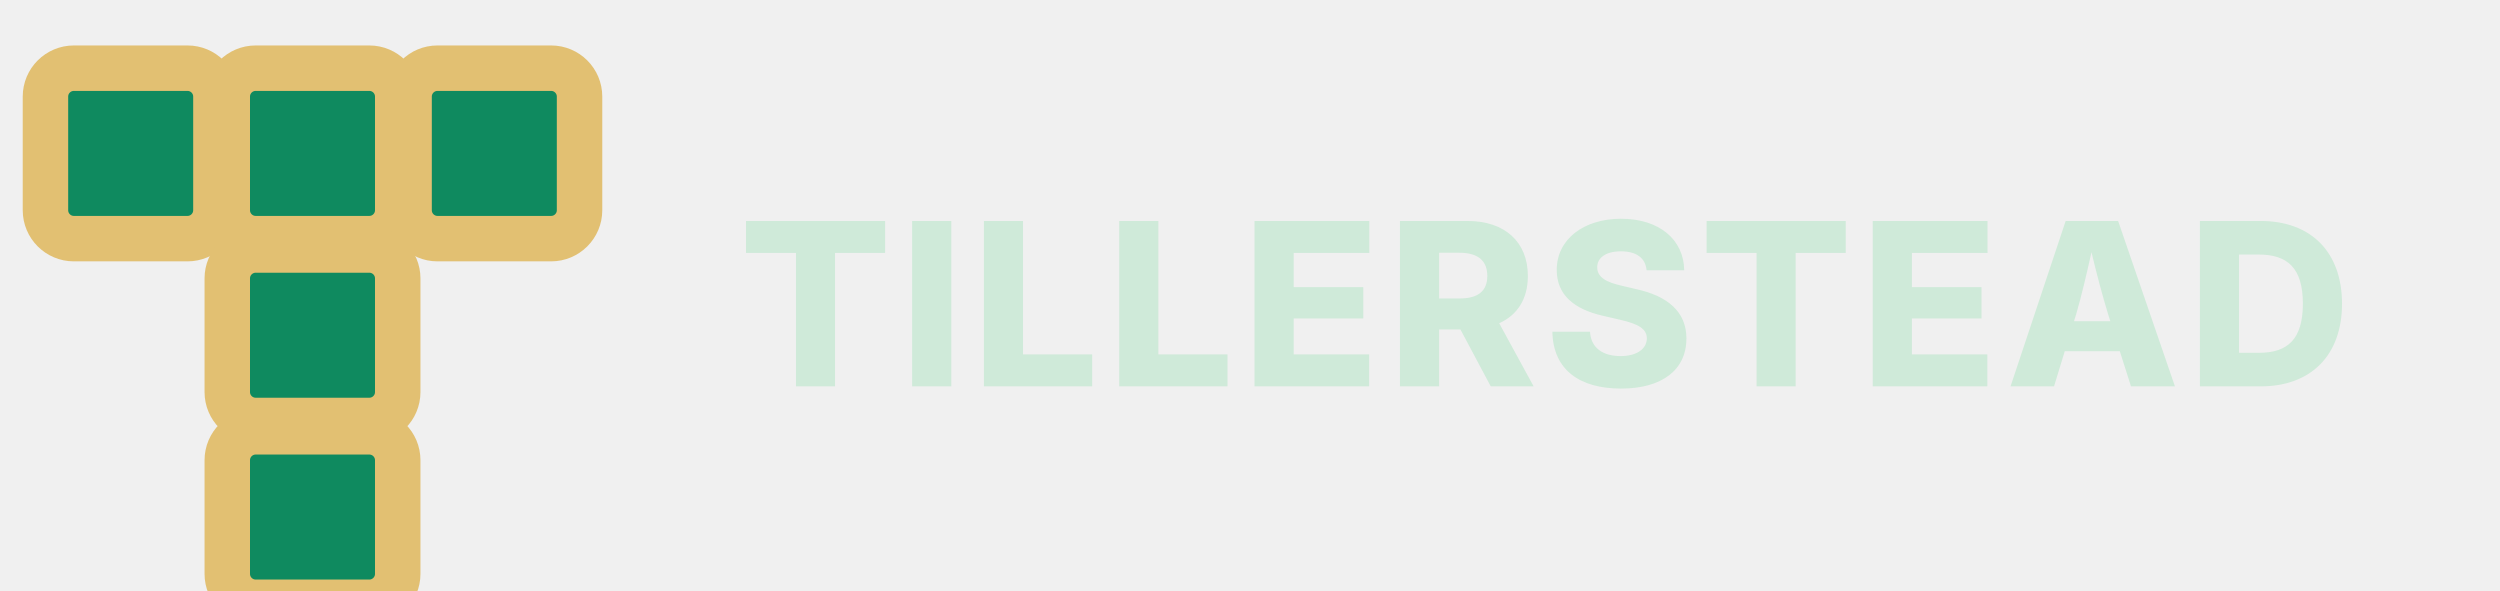
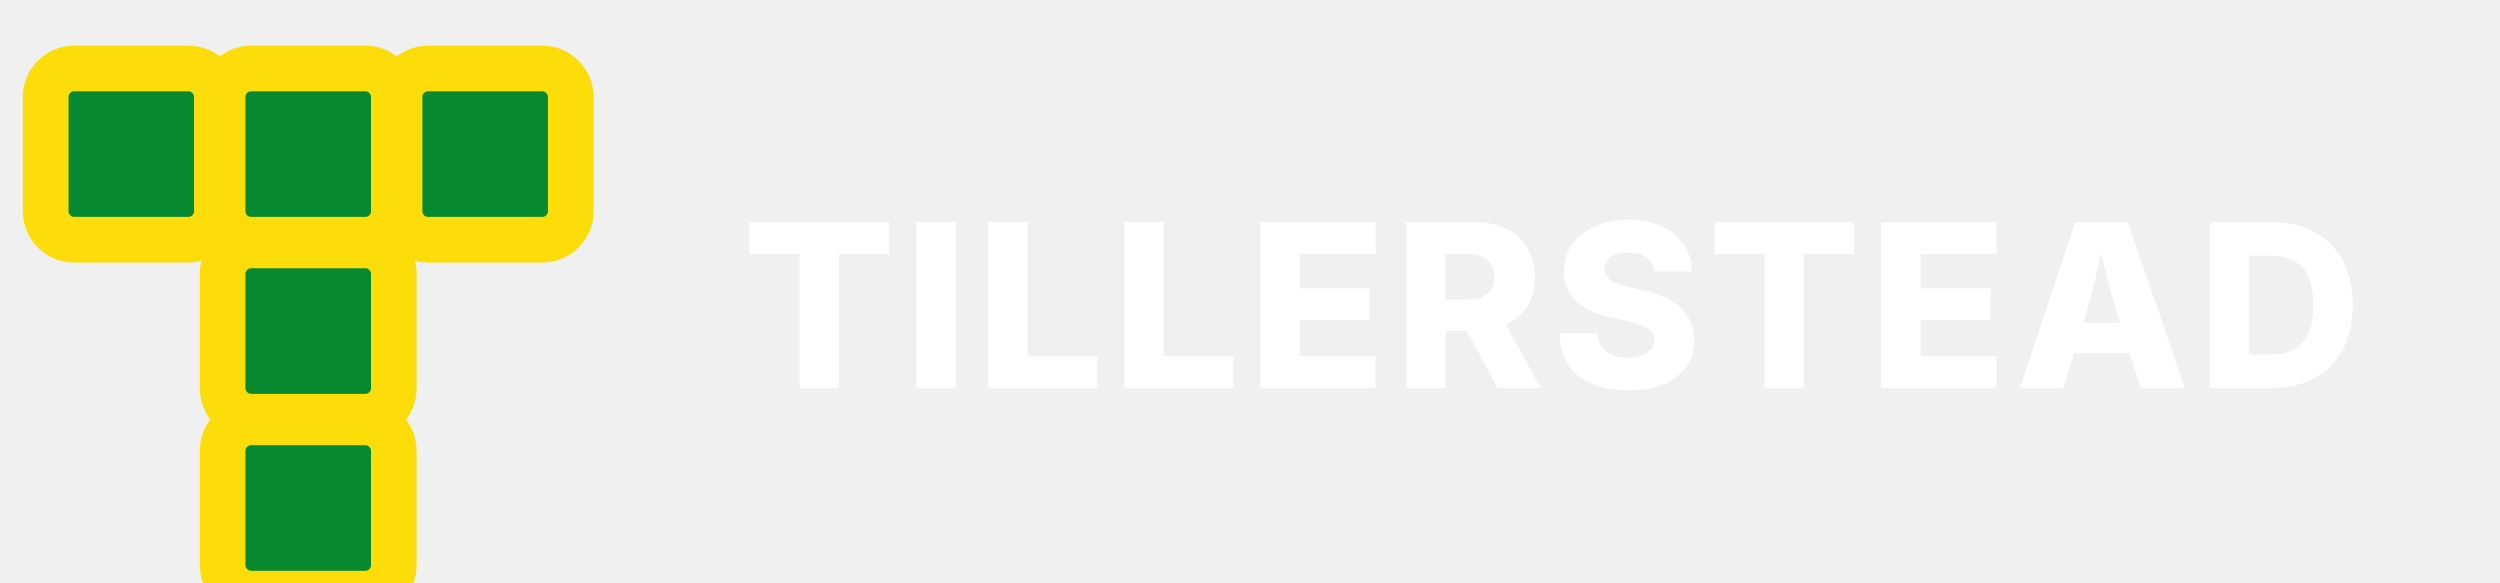
- <svg xmlns="http://www.w3.org/2000/svg" viewBox="0 0 440 104" preserveAspectRatio="xMidYMid meet" role="img" aria-label="Tillerstead dark header logo">
+ <svg xmlns="http://www.w3.org/2000/svg" viewBox="0 0 438 102" preserveAspectRatio="xMidYMid meet" role="img" aria-label="Tillerstead dark header logo">
  <style>
-     .logo-tile{fill:#0f8a5f;stroke:#e2c072;stroke-width:8;stroke-linejoin:round;stroke-linecap:round}
-     .logo-word{fill:#cfead9;font:800 40px 'Inter','Manrope',system-ui,-apple-system,BlinkMacSystemFont,'Segoe UI',sans-serif;letter-spacing:1.2px}
+     .logo-tile{fill:#078930;stroke:#FCDD09;stroke-width:8;stroke-linejoin:round;stroke-linecap:round}
+     .logo-word{fill:#ffffff;font:800 40px 'Inter','Manrope',system-ui,-apple-system,BlinkMacSystemFont,'Segoe UI',sans-serif;letter-spacing:1.2px}
  </style>
  <g class="logo-mark" transform="translate(8 12)">
    <rect class="logo-tile" x="0" y="0" width="30" height="30" rx="5" />
-     <rect class="logo-tile" x="32" y="0" width="30" height="30" rx="5" />
-     <rect class="logo-tile" x="64" y="0" width="30" height="30" rx="5" />
-     <rect class="logo-tile" x="32" y="32" width="30" height="30" rx="5" />
-     <rect class="logo-tile" x="32" y="64" width="30" height="30" rx="5" />
+     <rect class="logo-tile" x="31" y="0" width="30" height="30" rx="5" />
+     <rect class="logo-tile" x="62" y="0" width="30" height="30" rx="5" />
+     <rect class="logo-tile" x="31" y="31" width="30" height="30" rx="5" />
+     <rect class="logo-tile" x="31" y="62" width="30" height="30" rx="5" />
  </g>
  <text class="logo-word" x="130" y="68">TILLERSTEAD</text>
</svg>
